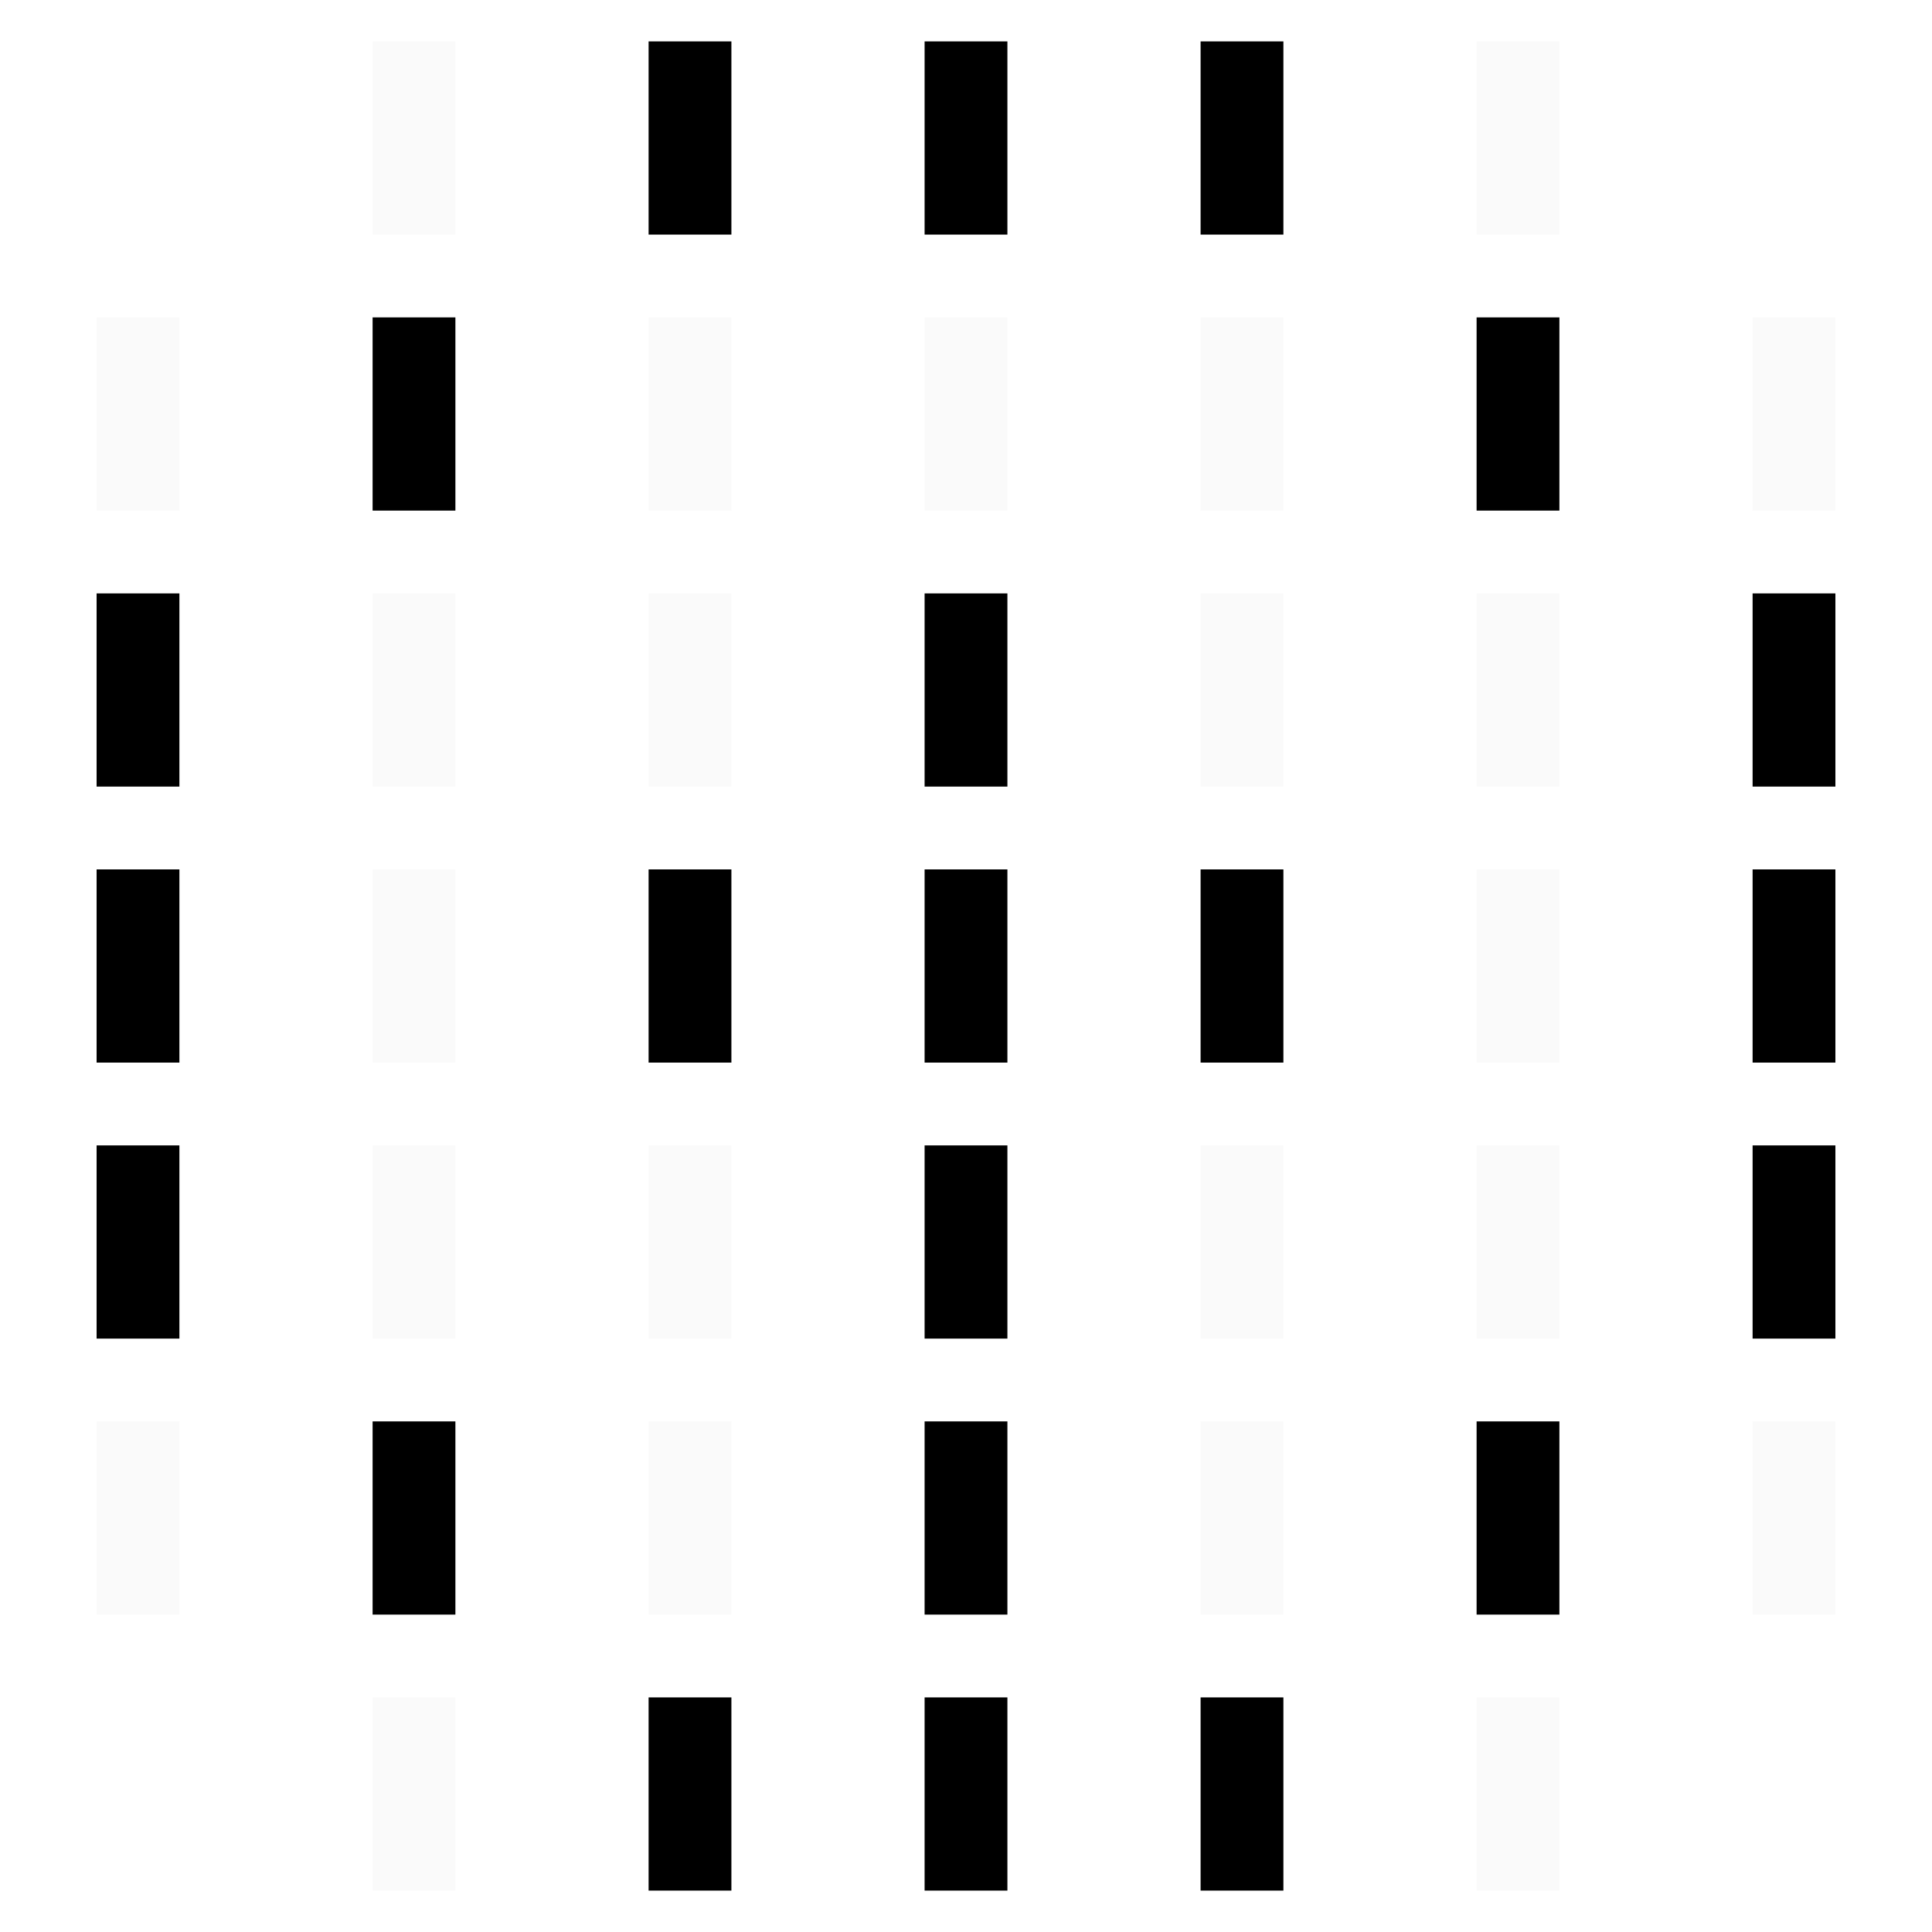
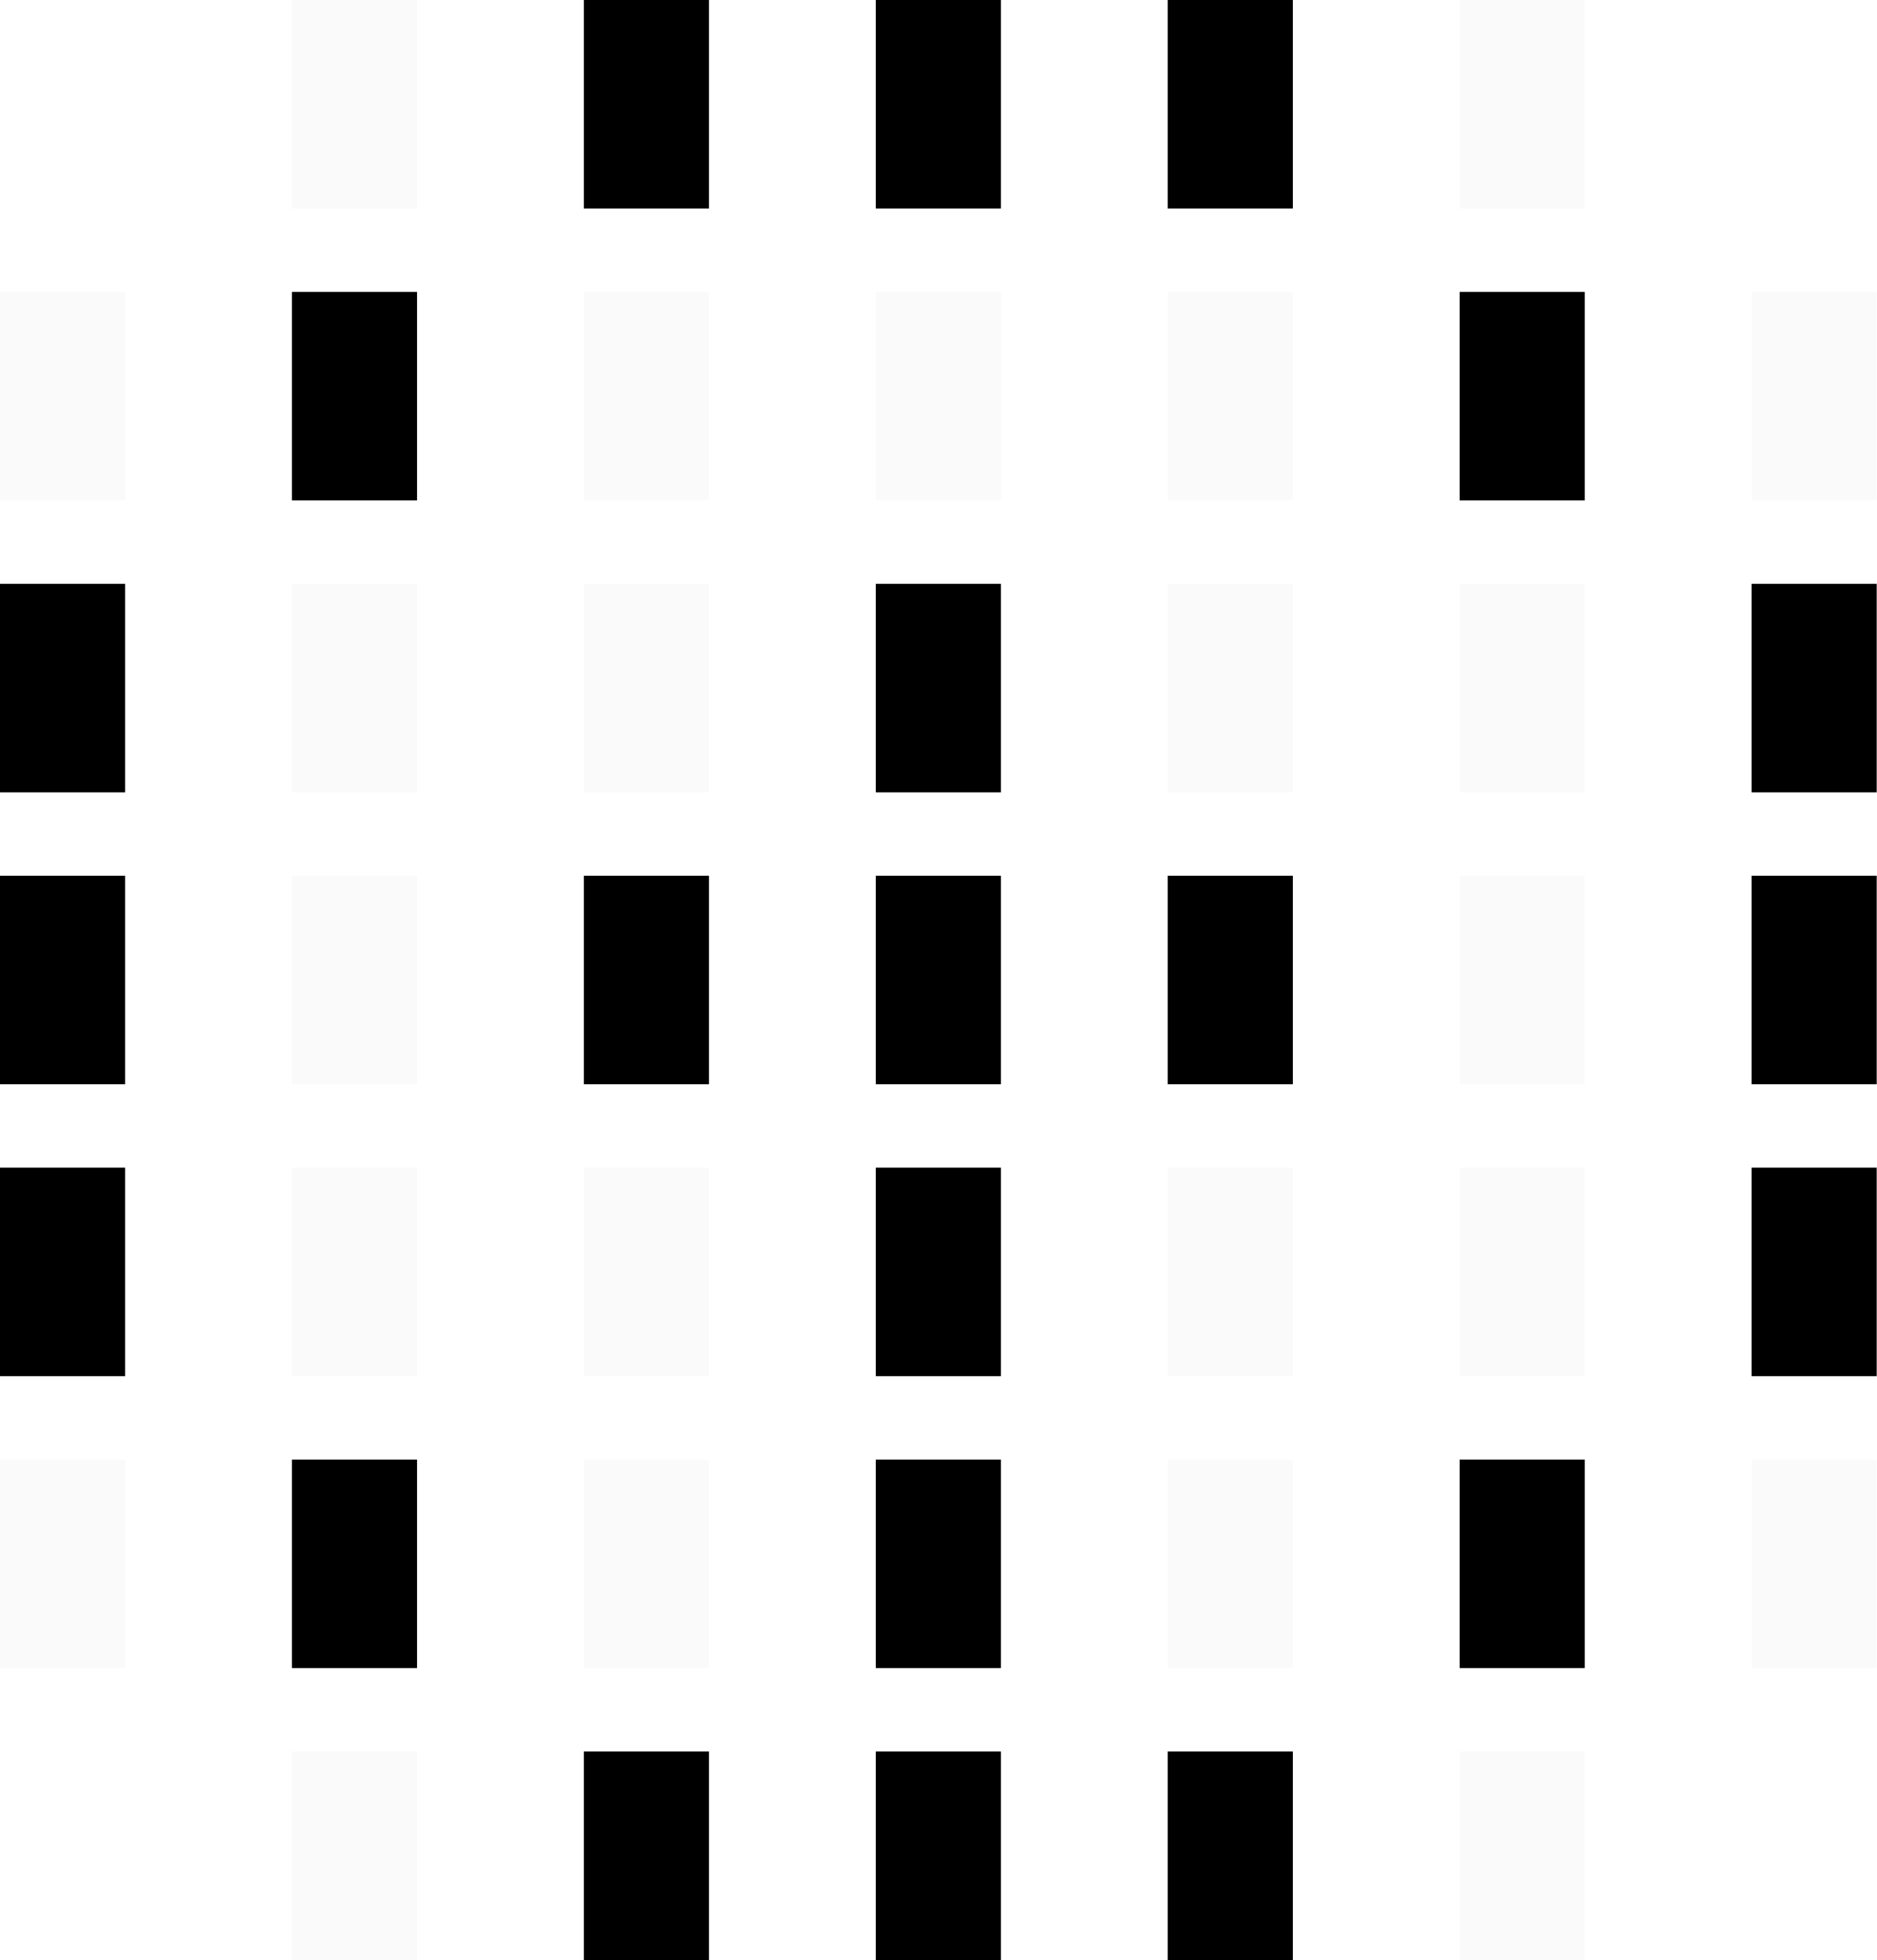
- <svg xmlns="http://www.w3.org/2000/svg" viewBox="0 0 70 70" width="70" height="70">
-   <rect x="13.5" y="1.5" width="3" height="7" fill="#cccccc" opacity="0.1" />
-   <rect x="23.5" y="1.5" width="3" height="7" fill="currentColor" />
-   <rect x="33.5" y="1.5" width="3" height="7" fill="currentColor" />
-   <rect x="43.5" y="1.5" width="3" height="7" fill="currentColor" />
-   <rect x="53.5" y="1.5" width="3" height="7" fill="#cccccc" opacity="0.1" />
-   <rect x="3.5" y="11.5" width="3" height="7" fill="#cccccc" opacity="0.1" />
-   <rect x="13.5" y="11.5" width="3" height="7" fill="currentColor" />
-   <rect x="23.5" y="11.5" width="3" height="7" fill="#cccccc" opacity="0.1" />
-   <rect x="33.5" y="11.5" width="3" height="7" fill="#cccccc" opacity="0.1" />
-   <rect x="43.5" y="11.5" width="3" height="7" fill="#cccccc" opacity="0.1" />
-   <rect x="53.5" y="11.5" width="3" height="7" fill="currentColor" />
-   <rect x="63.5" y="11.5" width="3" height="7" fill="#cccccc" opacity="0.1" />
-   <rect x="3.5" y="21.5" width="3" height="7" fill="currentColor" />
-   <rect x="13.5" y="21.5" width="3" height="7" fill="#cccccc" opacity="0.1" />
-   <rect x="23.5" y="21.5" width="3" height="7" fill="#cccccc" opacity="0.1" />
-   <rect x="33.5" y="21.5" width="3" height="7" fill="currentColor" />
-   <rect x="43.5" y="21.5" width="3" height="7" fill="#cccccc" opacity="0.1" />
-   <rect x="53.5" y="21.5" width="3" height="7" fill="#cccccc" opacity="0.1" />
-   <rect x="63.5" y="21.5" width="3" height="7" fill="currentColor" />
-   <rect x="3.5" y="31.5" width="3" height="7" fill="currentColor" />
-   <rect x="13.5" y="31.5" width="3" height="7" fill="#cccccc" opacity="0.1" />
-   <rect x="23.5" y="31.5" width="3" height="7" fill="currentColor" />
-   <rect x="33.5" y="31.5" width="3" height="7" fill="currentColor" />
-   <rect x="43.5" y="31.5" width="3" height="7" fill="currentColor" />
-   <rect x="53.5" y="31.5" width="3" height="7" fill="#cccccc" opacity="0.1" />
-   <rect x="63.5" y="31.5" width="3" height="7" fill="currentColor" />
-   <rect x="3.5" y="41.5" width="3" height="7" fill="currentColor" />
-   <rect x="13.5" y="41.5" width="3" height="7" fill="#cccccc" opacity="0.1" />
-   <rect x="23.5" y="41.5" width="3" height="7" fill="#cccccc" opacity="0.1" />
-   <rect x="33.5" y="41.5" width="3" height="7" fill="currentColor" />
-   <rect x="43.5" y="41.5" width="3" height="7" fill="#cccccc" opacity="0.1" />
-   <rect x="53.5" y="41.5" width="3" height="7" fill="#cccccc" opacity="0.1" />
-   <rect x="63.5" y="41.5" width="3" height="7" fill="currentColor" />
-   <rect x="3.5" y="51.5" width="3" height="7" fill="#cccccc" opacity="0.1" />
-   <rect x="13.5" y="51.5" width="3" height="7" fill="currentColor" />
-   <rect x="23.5" y="51.5" width="3" height="7" fill="#cccccc" opacity="0.1" />
-   <rect x="33.5" y="51.5" width="3" height="7" fill="currentColor" />
-   <rect x="43.5" y="51.5" width="3" height="7" fill="#cccccc" opacity="0.1" />
-   <rect x="53.5" y="51.5" width="3" height="7" fill="currentColor" />
-   <rect x="63.5" y="51.5" width="3" height="7" fill="#cccccc" opacity="0.1" />
-   <rect x="13.5" y="61.5" width="3" height="7" fill="#cccccc" opacity="0.1" />
-   <rect x="23.5" y="61.5" width="3" height="7" fill="currentColor" />
-   <rect x="33.5" y="61.5" width="3" height="7" fill="currentColor" />
-   <rect x="43.5" y="61.5" width="3" height="7" fill="currentColor" />
-   <rect x="53.5" y="61.5" width="3" height="7" fill="#cccccc" opacity="0.1" />
+ <svg xmlns="http://www.w3.org/2000/svg" viewBox="0 0 45 47" width="45" height="47">
+   <rect x="7" y="0" width="3" height="5" fill="#cccccc" opacity="0.1" />
+   <rect x="14" y="0" width="3" height="5" fill="currentColor" />
+   <rect x="21" y="0" width="3" height="5" fill="currentColor" />
+   <rect x="28" y="0" width="3" height="5" fill="currentColor" />
+   <rect x="35" y="0" width="3" height="5" fill="#cccccc" opacity="0.1" />
+   <rect x="0" y="7" width="3" height="5" fill="#cccccc" opacity="0.1" />
+   <rect x="7" y="7" width="3" height="5" fill="currentColor" />
+   <rect x="14" y="7" width="3" height="5" fill="#cccccc" opacity="0.1" />
+   <rect x="21" y="7" width="3" height="5" fill="#cccccc" opacity="0.1" />
+   <rect x="28" y="7" width="3" height="5" fill="#cccccc" opacity="0.1" />
+   <rect x="35" y="7" width="3" height="5" fill="currentColor" />
+   <rect x="42" y="7" width="3" height="5" fill="#cccccc" opacity="0.1" />
+   <rect x="0" y="14" width="3" height="5" fill="currentColor" />
+   <rect x="7" y="14" width="3" height="5" fill="#cccccc" opacity="0.1" />
+   <rect x="14" y="14" width="3" height="5" fill="#cccccc" opacity="0.1" />
+   <rect x="21" y="14" width="3" height="5" fill="currentColor" />
+   <rect x="28" y="14" width="3" height="5" fill="#cccccc" opacity="0.1" />
+   <rect x="35" y="14" width="3" height="5" fill="#cccccc" opacity="0.1" />
+   <rect x="42" y="14" width="3" height="5" fill="currentColor" />
+   <rect x="0" y="21" width="3" height="5" fill="currentColor" />
+   <rect x="7" y="21" width="3" height="5" fill="#cccccc" opacity="0.1" />
+   <rect x="14" y="21" width="3" height="5" fill="currentColor" />
+   <rect x="21" y="21" width="3" height="5" fill="currentColor" />
+   <rect x="28" y="21" width="3" height="5" fill="currentColor" />
+   <rect x="35" y="21" width="3" height="5" fill="#cccccc" opacity="0.1" />
+   <rect x="42" y="21" width="3" height="5" fill="currentColor" />
+   <rect x="0" y="28" width="3" height="5" fill="currentColor" />
+   <rect x="7" y="28" width="3" height="5" fill="#cccccc" opacity="0.1" />
+   <rect x="14" y="28" width="3" height="5" fill="#cccccc" opacity="0.1" />
+   <rect x="21" y="28" width="3" height="5" fill="currentColor" />
+   <rect x="28" y="28" width="3" height="5" fill="#cccccc" opacity="0.1" />
+   <rect x="35" y="28" width="3" height="5" fill="#cccccc" opacity="0.1" />
+   <rect x="42" y="28" width="3" height="5" fill="currentColor" />
+   <rect x="0" y="35" width="3" height="5" fill="#cccccc" opacity="0.1" />
+   <rect x="7" y="35" width="3" height="5" fill="currentColor" />
+   <rect x="14" y="35" width="3" height="5" fill="#cccccc" opacity="0.1" />
+   <rect x="21" y="35" width="3" height="5" fill="currentColor" />
+   <rect x="28" y="35" width="3" height="5" fill="#cccccc" opacity="0.1" />
+   <rect x="35" y="35" width="3" height="5" fill="currentColor" />
+   <rect x="42" y="35" width="3" height="5" fill="#cccccc" opacity="0.1" />
+   <rect x="7" y="42" width="3" height="5" fill="#cccccc" opacity="0.1" />
+   <rect x="14" y="42" width="3" height="5" fill="currentColor" />
+   <rect x="21" y="42" width="3" height="5" fill="currentColor" />
+   <rect x="28" y="42" width="3" height="5" fill="currentColor" />
+   <rect x="35" y="42" width="3" height="5" fill="#cccccc" opacity="0.1" />
</svg>
